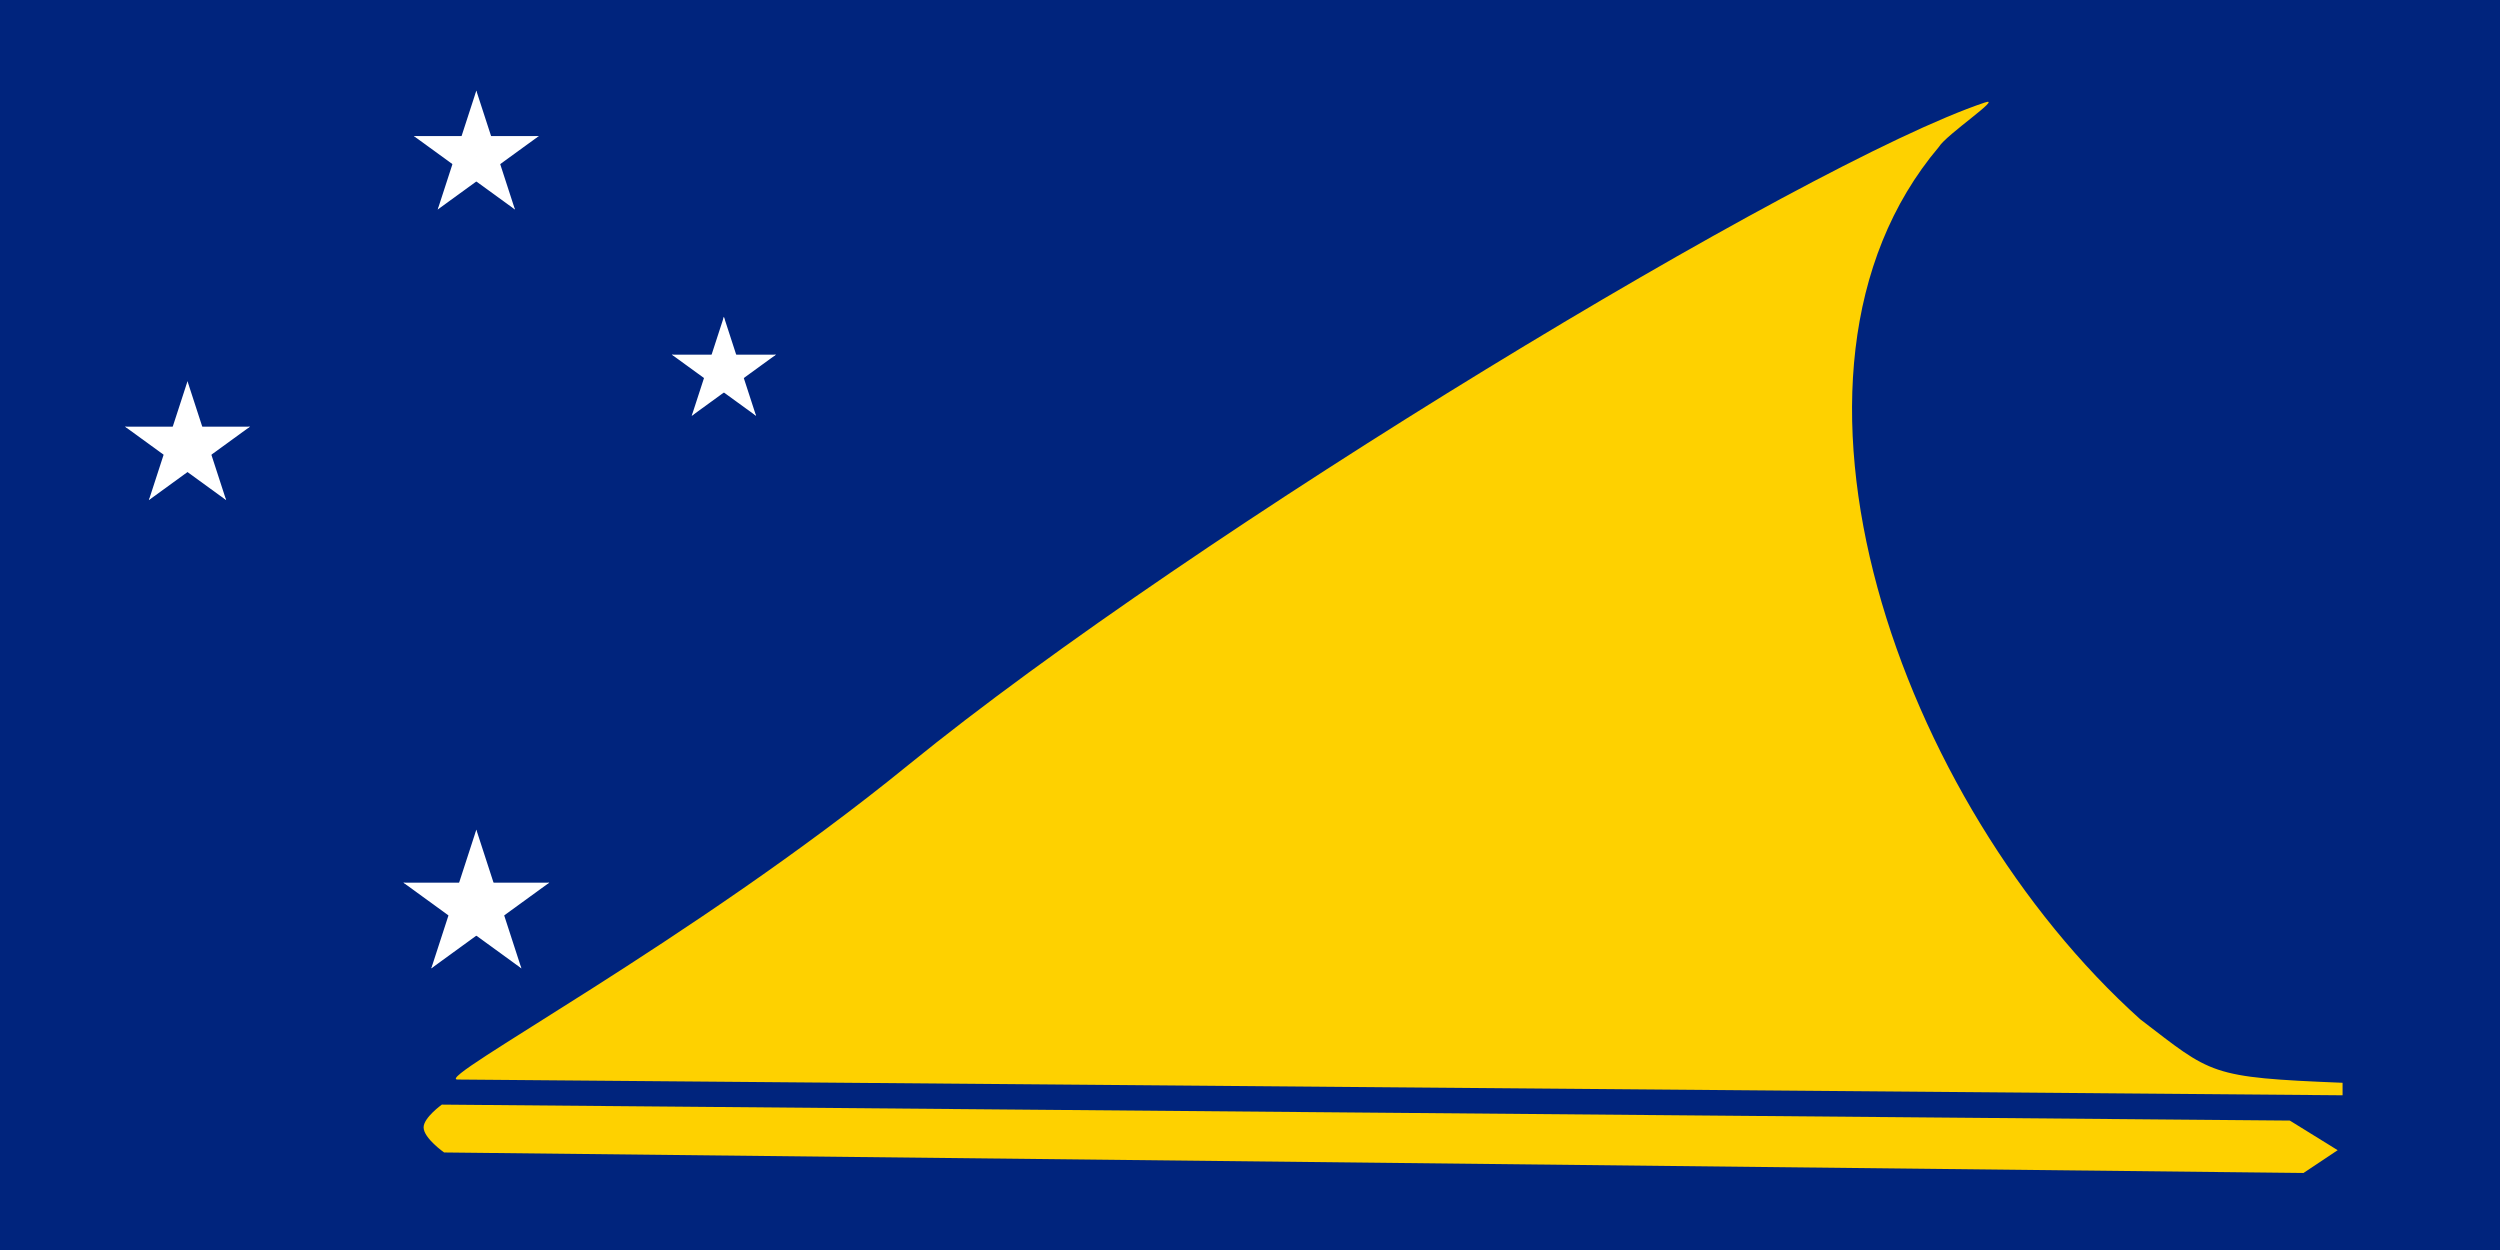
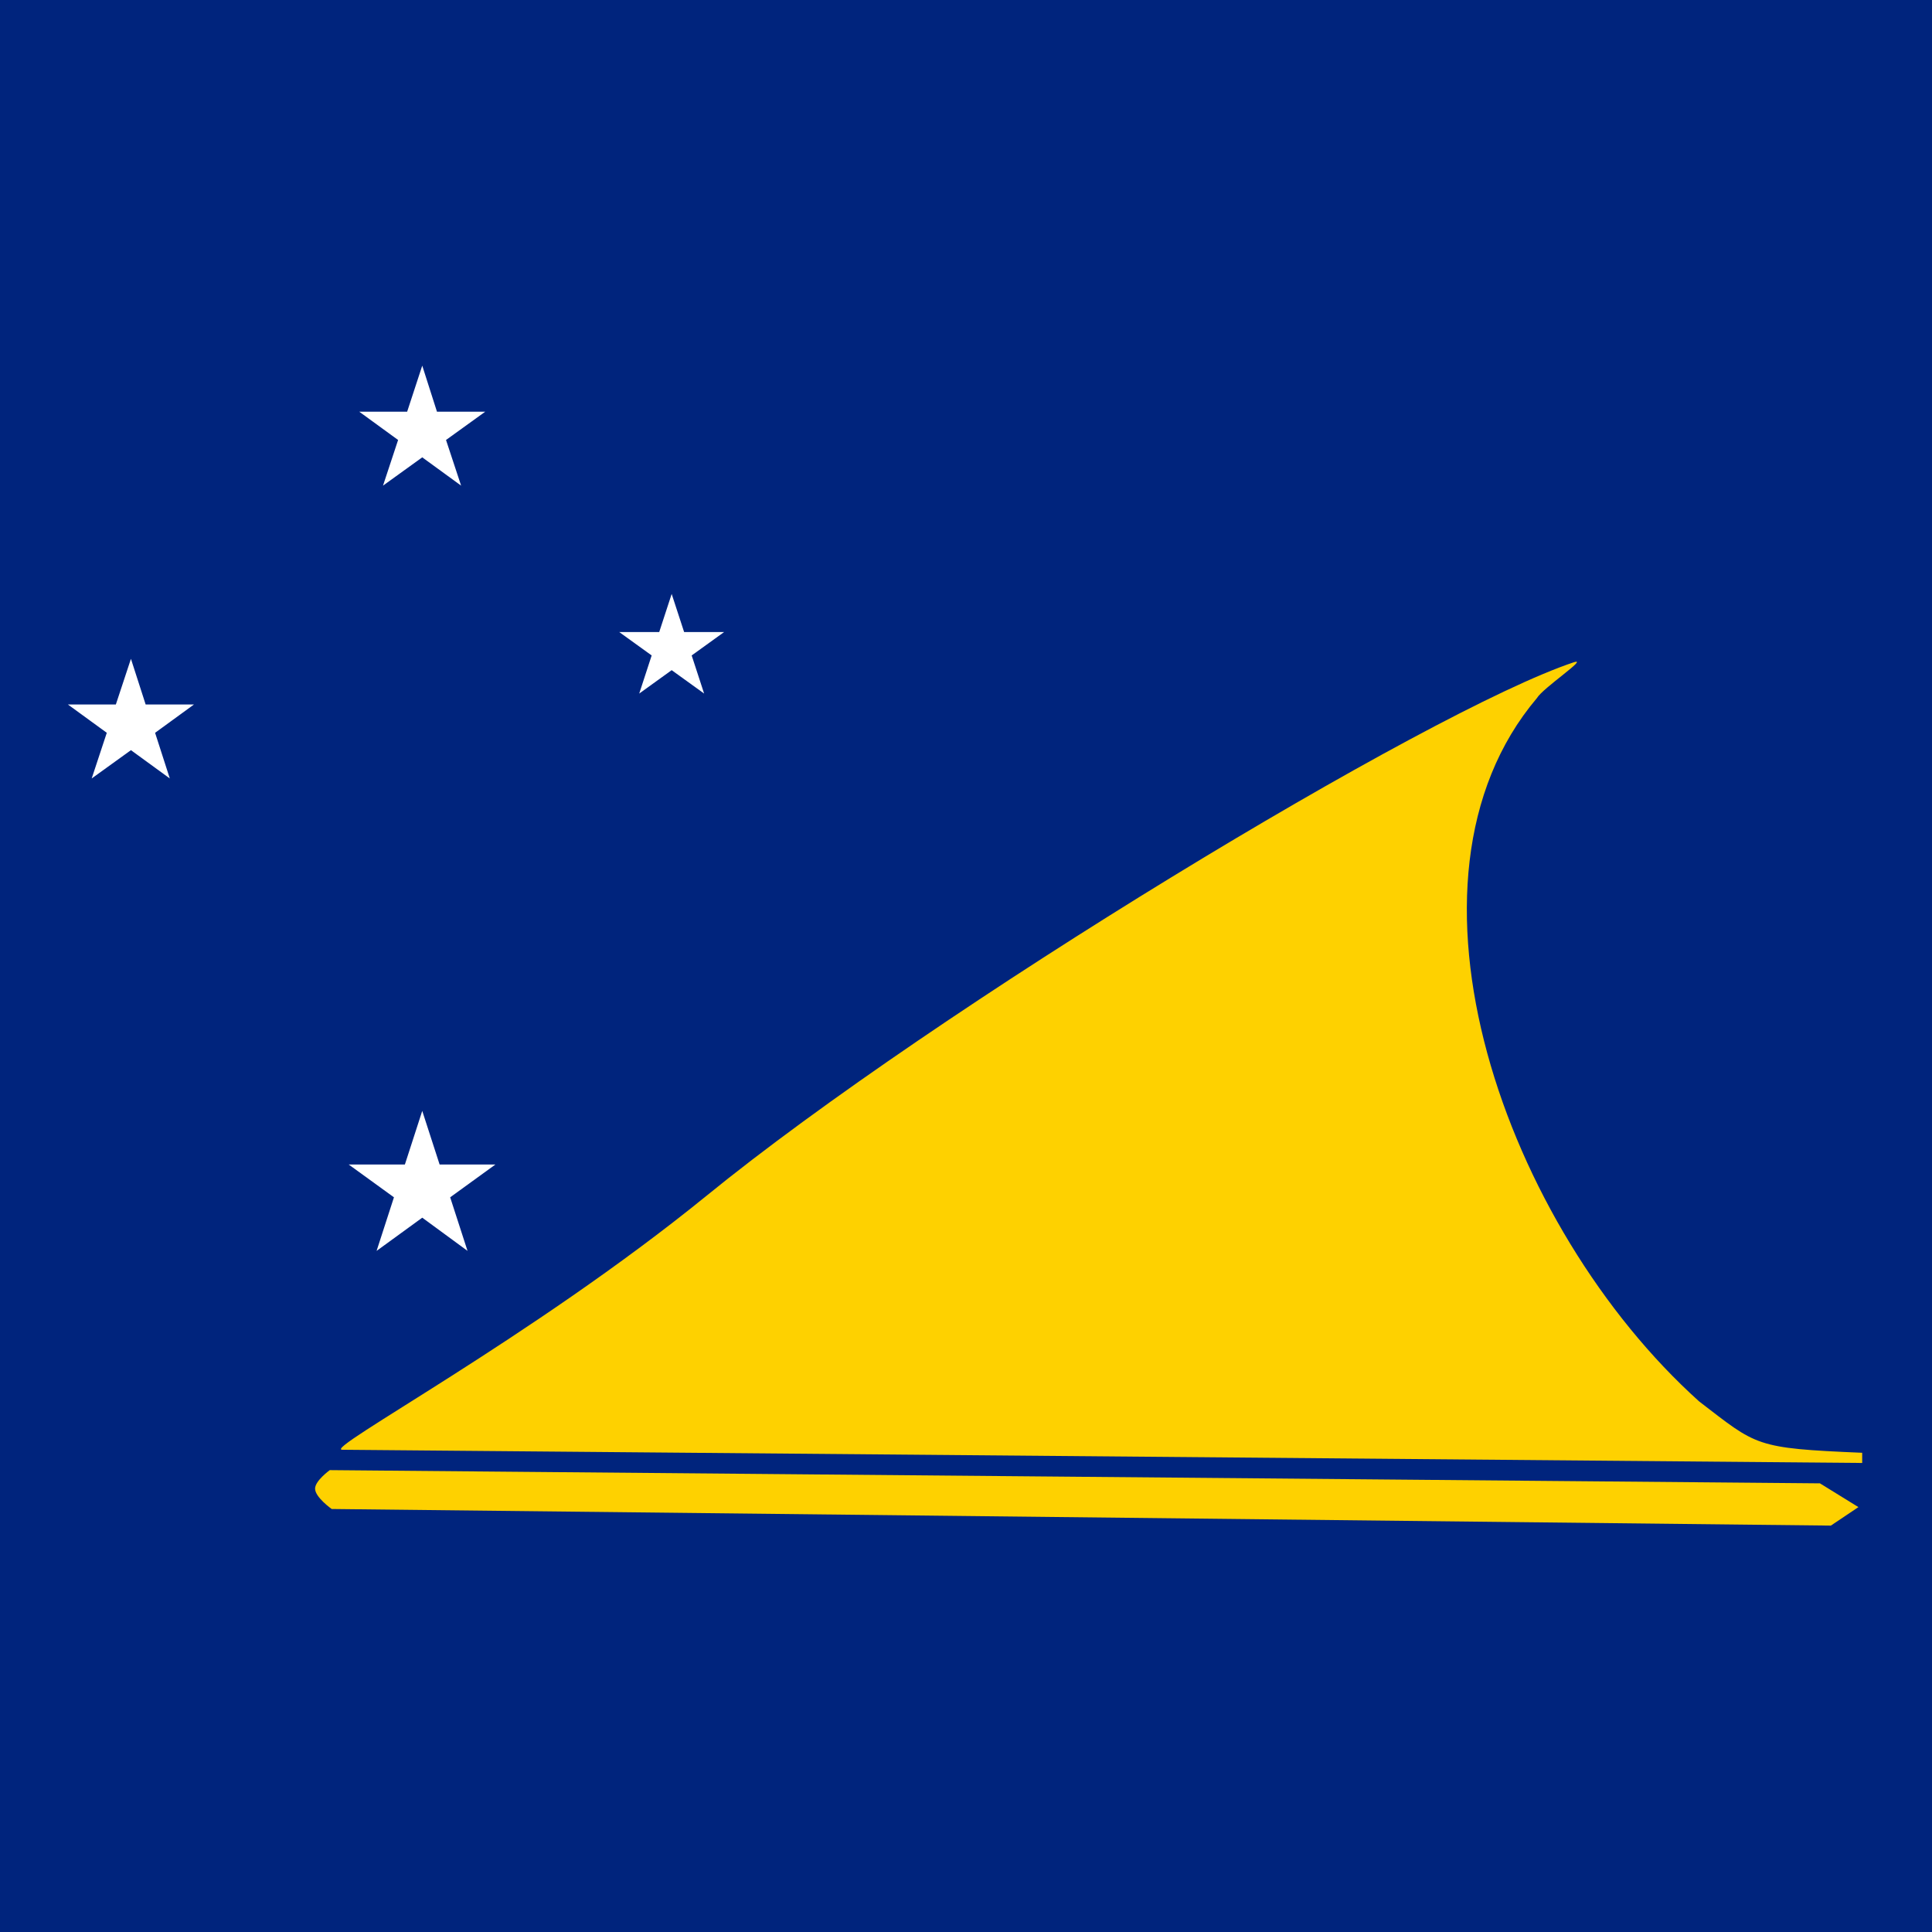
- <svg xmlns="http://www.w3.org/2000/svg" xmlns:xlink="http://www.w3.org/1999/xlink" width="1800" height="900">
-   <defs>
-     <g id="star">
-       <g id="arm" transform="translate(0,-0.324925)">
-         <path d="M1,0H0V0.5z" />
-         <path d="M1,0H0V-0.5z" transform="rotate(-36,1,0)" />
-       </g>
-       <use xlink:href="#arm" transform="rotate(72)" />
-       <use xlink:href="#arm" transform="rotate(144)" />
-       <use xlink:href="#arm" transform="rotate(216)" />
-       <use xlink:href="#arm" transform="rotate(288)" />
-     </g>
-   </defs>
-   <rect width="1800" height="900" fill="#00247d" />
-   <g fill="#fed100">
-     <path d="M329.376,777.265C311.442,777.116 498,677.834 654.145,550.666C858.789,383.999 1299.541,117.156 1429.116,73.795c13.543,-4.532 -27.776,23.073 -33.14,32.015c-138.341,163.74 -27.925,472.724 144.973,628.048c51.99,39.763 49.327,41.851 145.707,45.746v9l-1357.28,-11.34z" />
-     <path d="m318.125,795.325c0,0 -13.163,9.403 -13.125,16.406c0.043,7.772 14.766,18.047 14.766,18.047l1338.745,14.766 24.609,-16.406 -34.453,-21.328 -1330.542,-11.484z" />
-   </g>
-   <g fill="#fff">
-     <use xlink:href="#star" transform="translate(342.9565,112.5812) scale(45)" />
-     <use xlink:href="#star" transform="translate(521.2046,267.53) scale(37.5)" />
-     <use xlink:href="#star" transform="translate(135,321.8075) scale(45)" />
-     <use xlink:href="#star" transform=" translate(342.9565,652.5812) scale(52.5)" />
-   </g>
+ <svg xmlns="http://www.w3.org/2000/svg" height="512" width="512" viewBox="0 0 512 512">
+   <path d="M0 0h512v512H0z" fill="#00247d" />
+   <path d="M90.7 384.2c-5.3 0 50-29.5 96.4-67.2 60.7-49.5 191.5-128.7 230-141.5 4-1.3-8.2 6.8-9.8 9.5-41.1 48.6-8.3 140.3 43 186.4 15.4 11.8 14.6 12.4 43.2 13.6v2.7l-402.8-3.5zm-3.3 5.4s-3.9 2.8-3.9 4.9c0 2.3 4.4 5.4 4.4 5.4l397.3 4.4 7.3-4.9-10.2-6.3-394.9-3.5z" fill="#fed100" />
+   <path d="M105.5 116.6l-4 12.1 10.4-7.5 10.3 7.5-4-12.1 10.4-7.5h-12.8l-3.9-12.2-4 12.2H95.2zm77.8 57.1l8.6-6.2h-10.6l-3.3-10.1-3.3 10.1h-10.6l8.6 6.2-3.3 10.1 8.6-6.2 8.6 6.2zm-144.7 13l-3.9-12.1-4 12.1H18l10.3 7.5-4 12.1 10.4-7.5 10.3 7.5-3.9-12.1 10.3-7.5zm77.9 121.9l-4.6-14.2-4.6 14.2H92.4l12 8.7-4.6 14.2 12.1-8.8 12 8.8-4.6-14.2 12-8.7z" fill="#fff" />
</svg>
